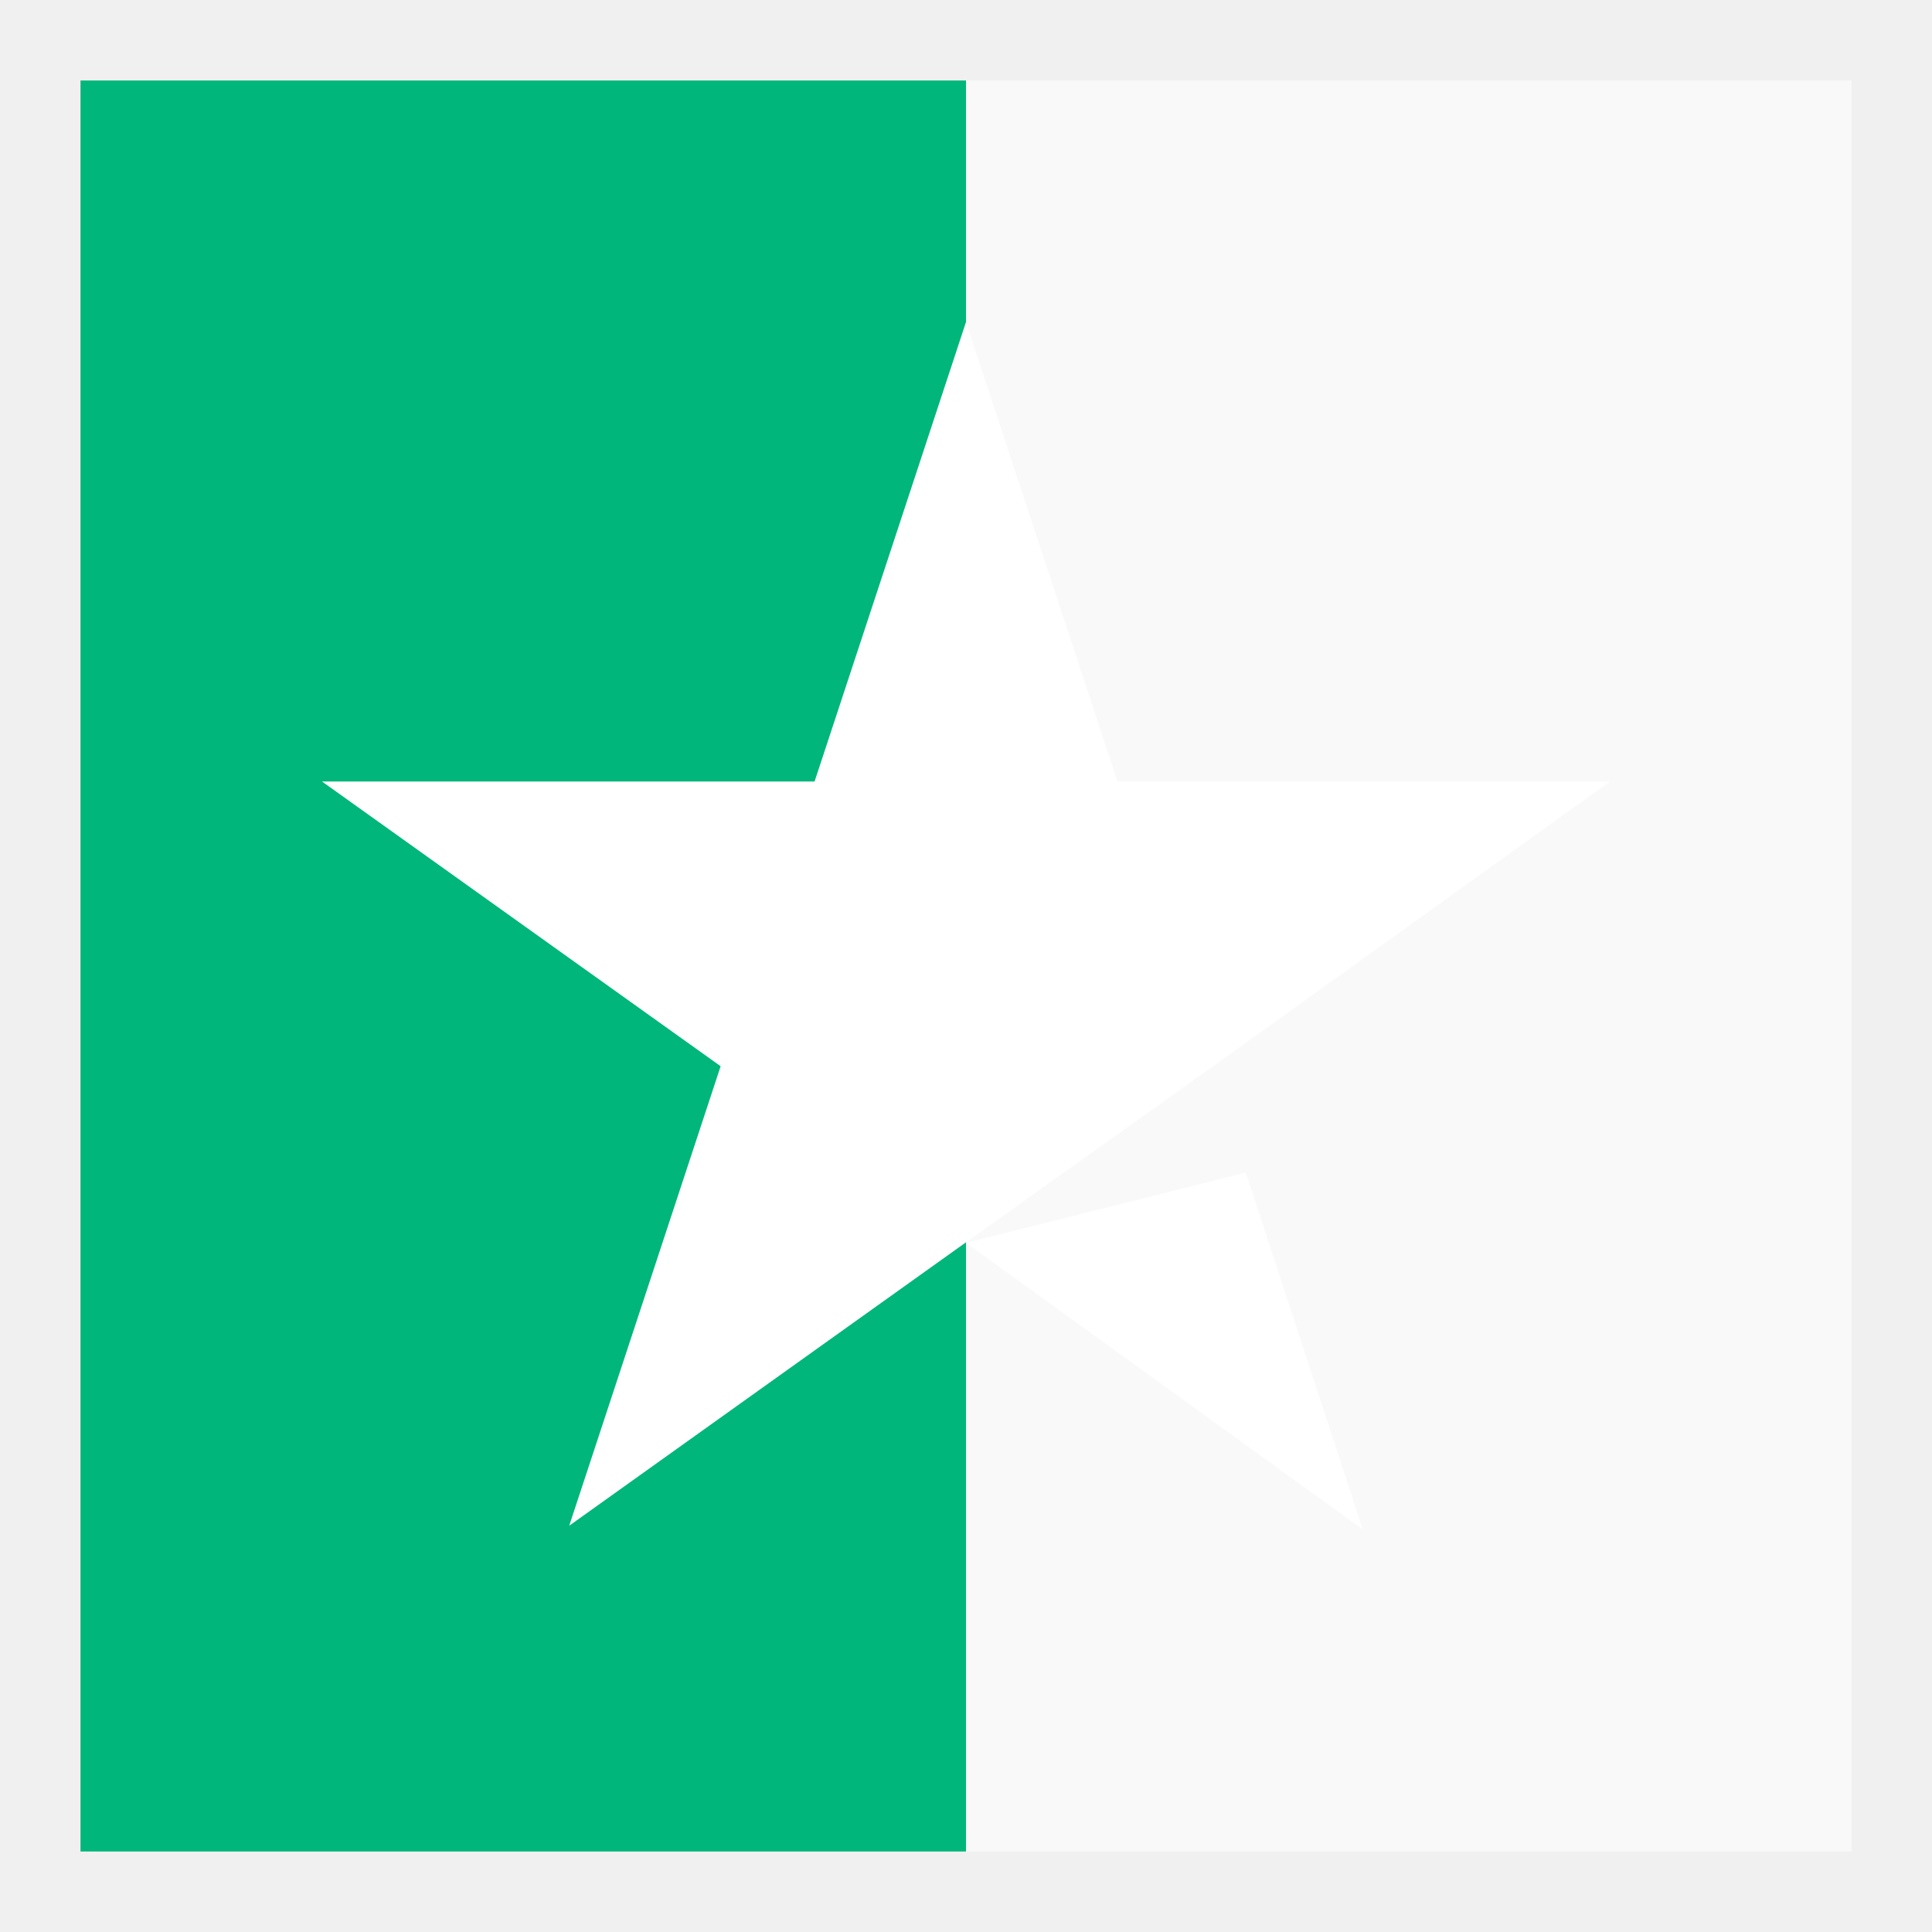
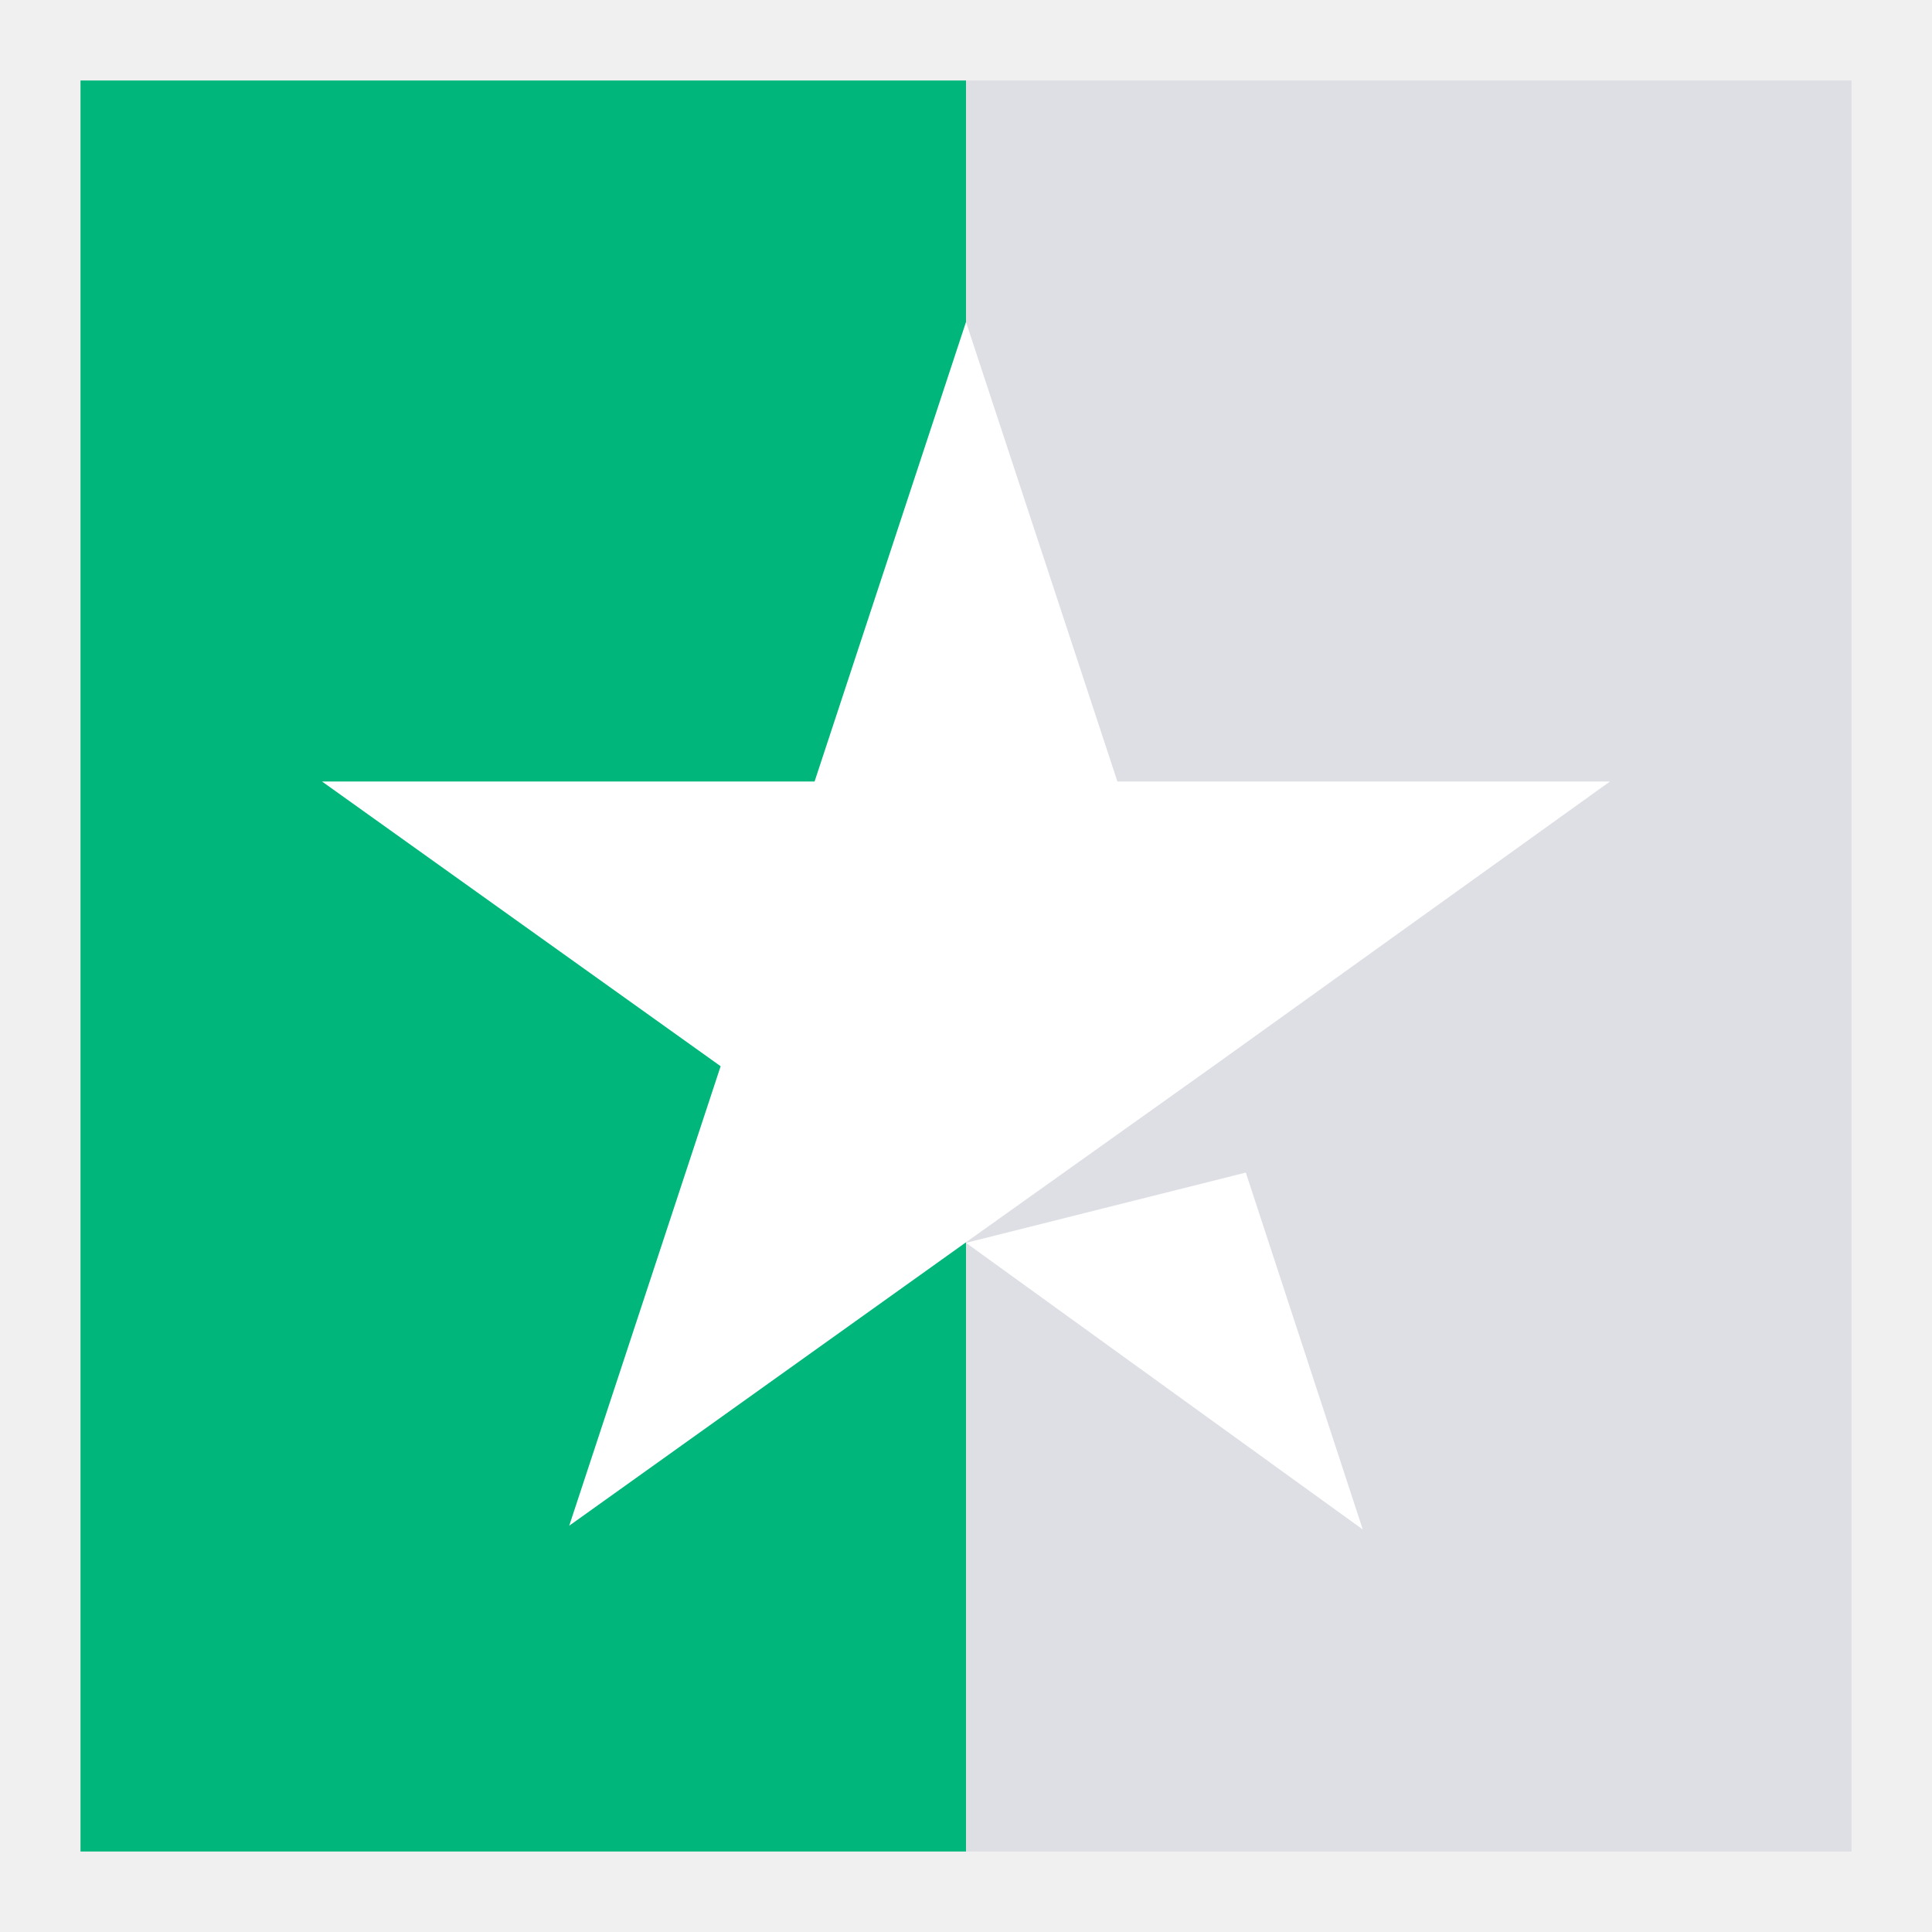
<svg xmlns="http://www.w3.org/2000/svg" width="24" height="24" viewBox="0 0 24 24" fill="none">
  <path d="M1 1H12V23H1V1Z" fill="#00B67A" />
-   <path d="M12 1H23V23H12V1Z" fill="white" opacity="0.6" />
+   <path d="M12 1H23V23H12V1Z" fill="#DDDFE5" />
  <path d="M12 15.439L15.476 14.566L16.929 19L12 15.439ZM20 9.708H13.881L12 4L10.119 9.708H4L8.952 13.245L7.071 18.953L12.024 15.415L15.071 13.245L20 9.708Z" fill="white" />
</svg>
